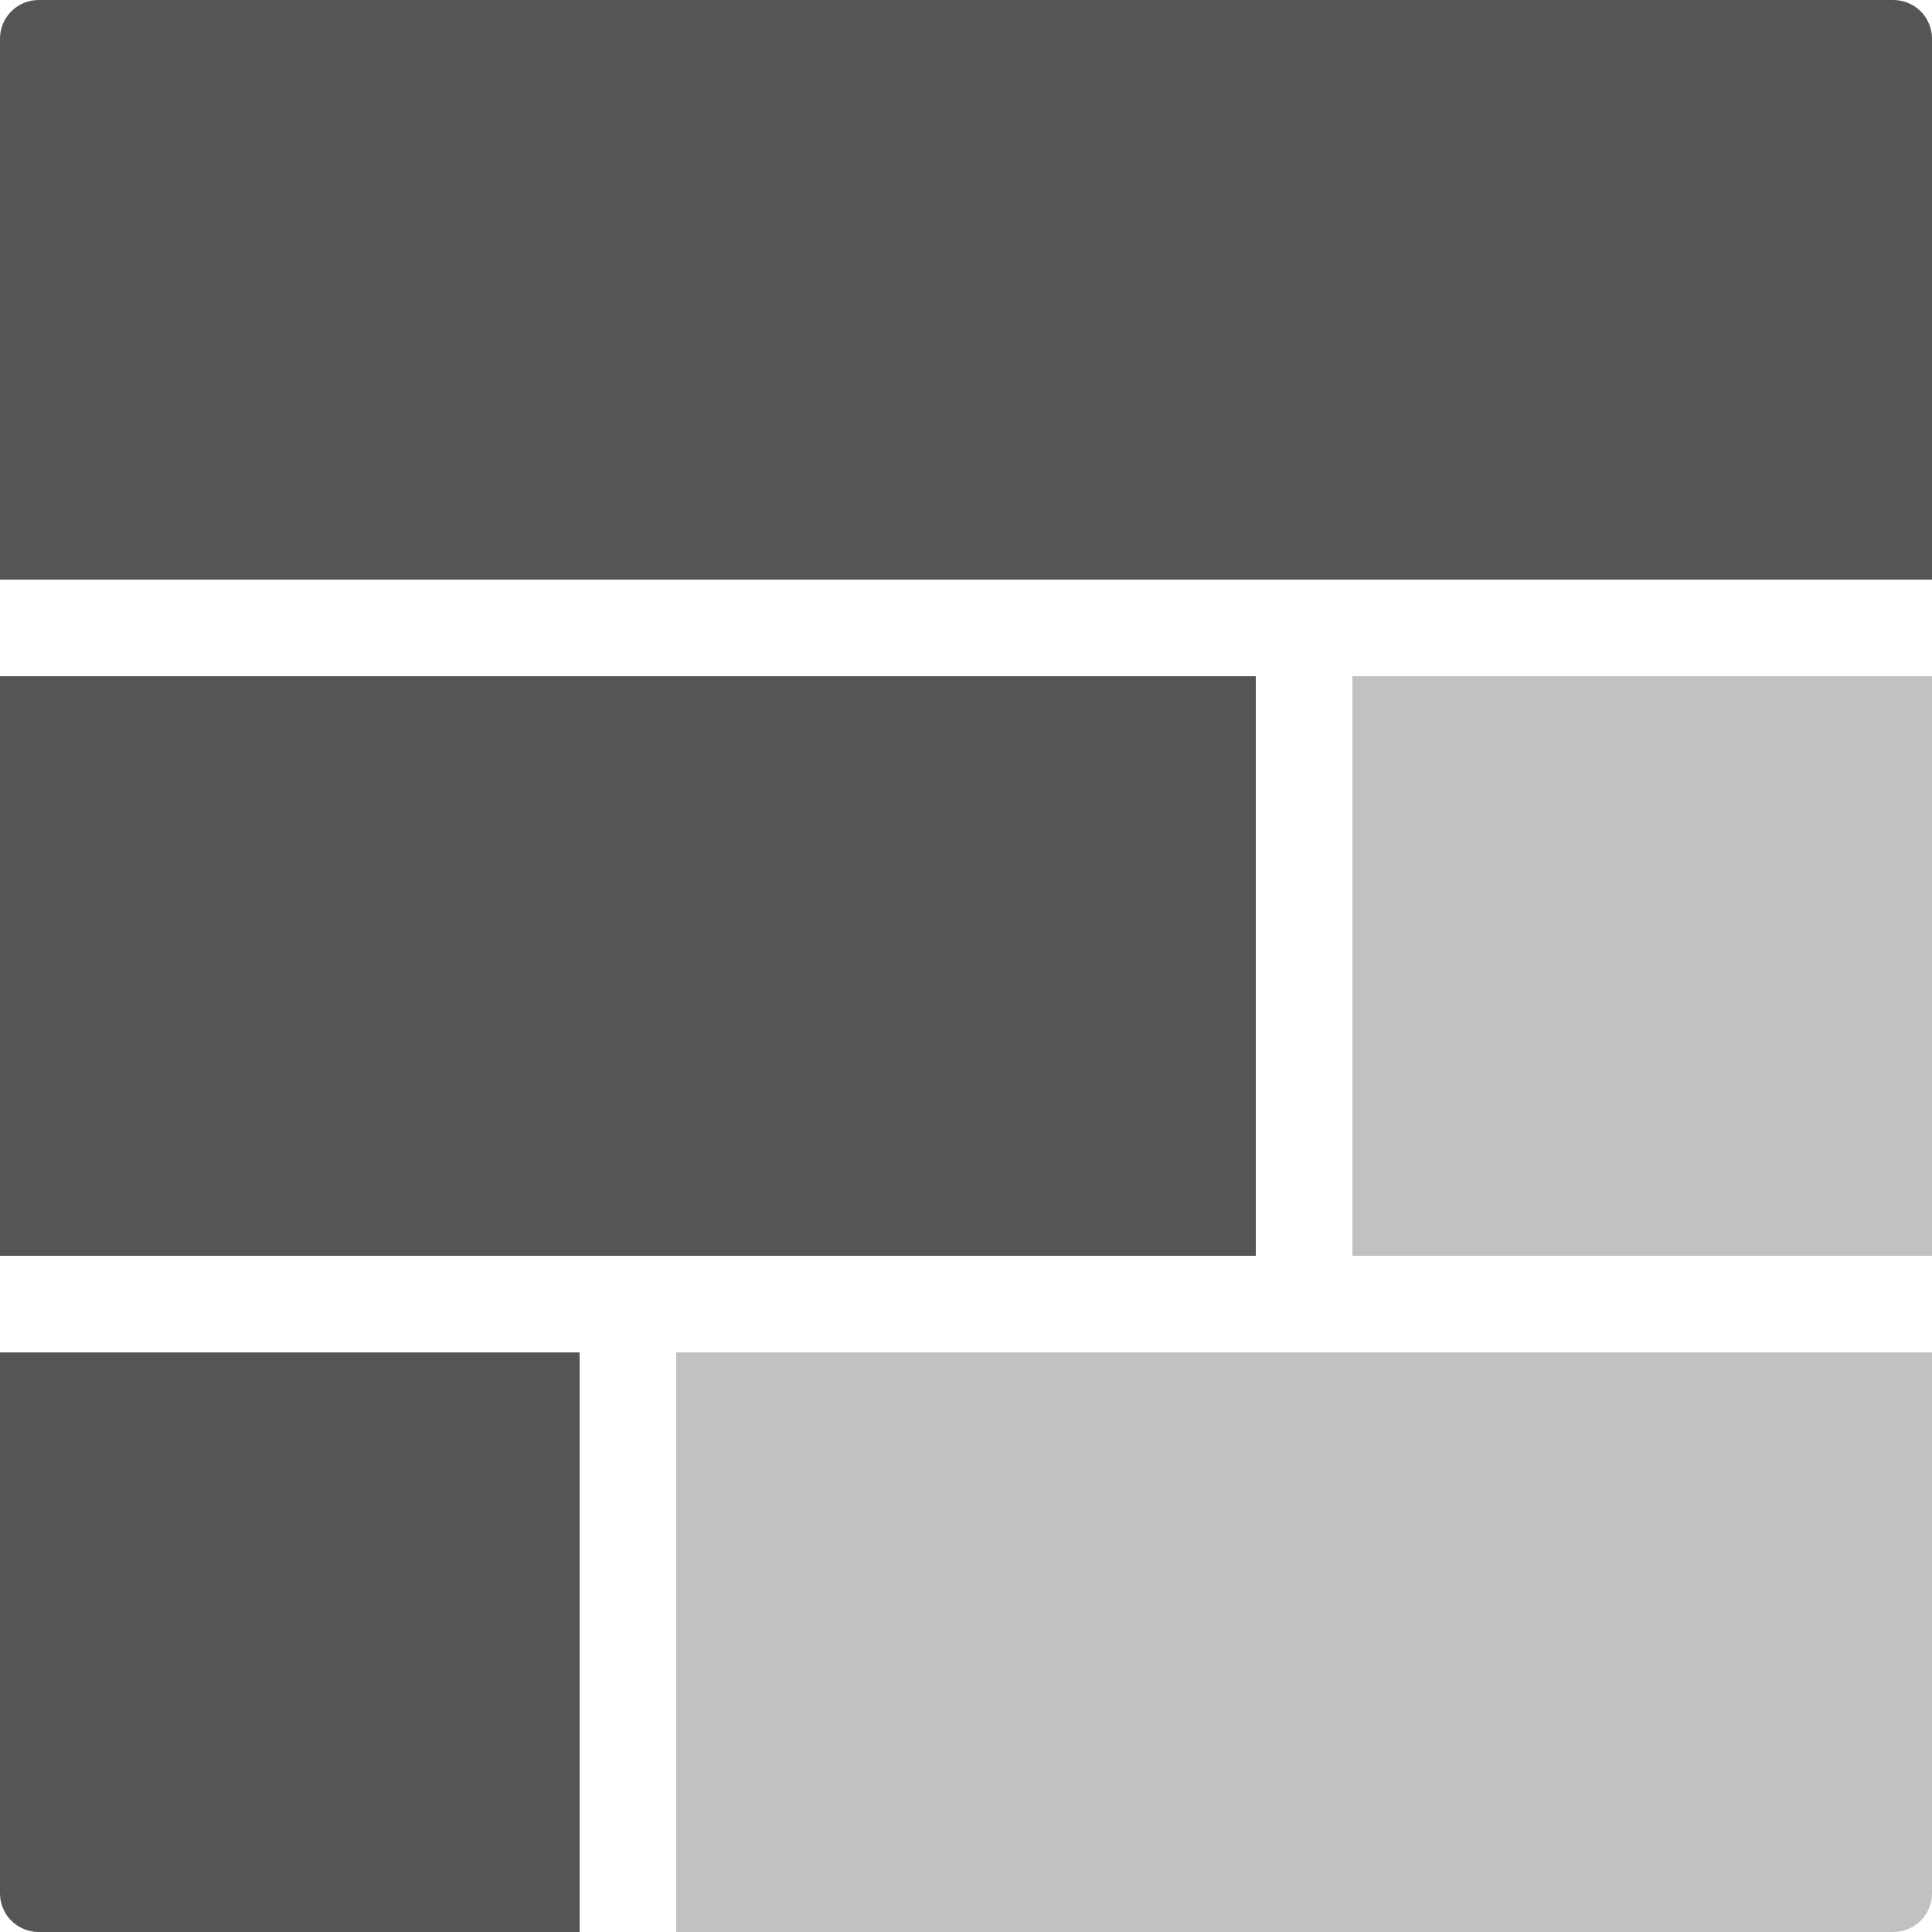
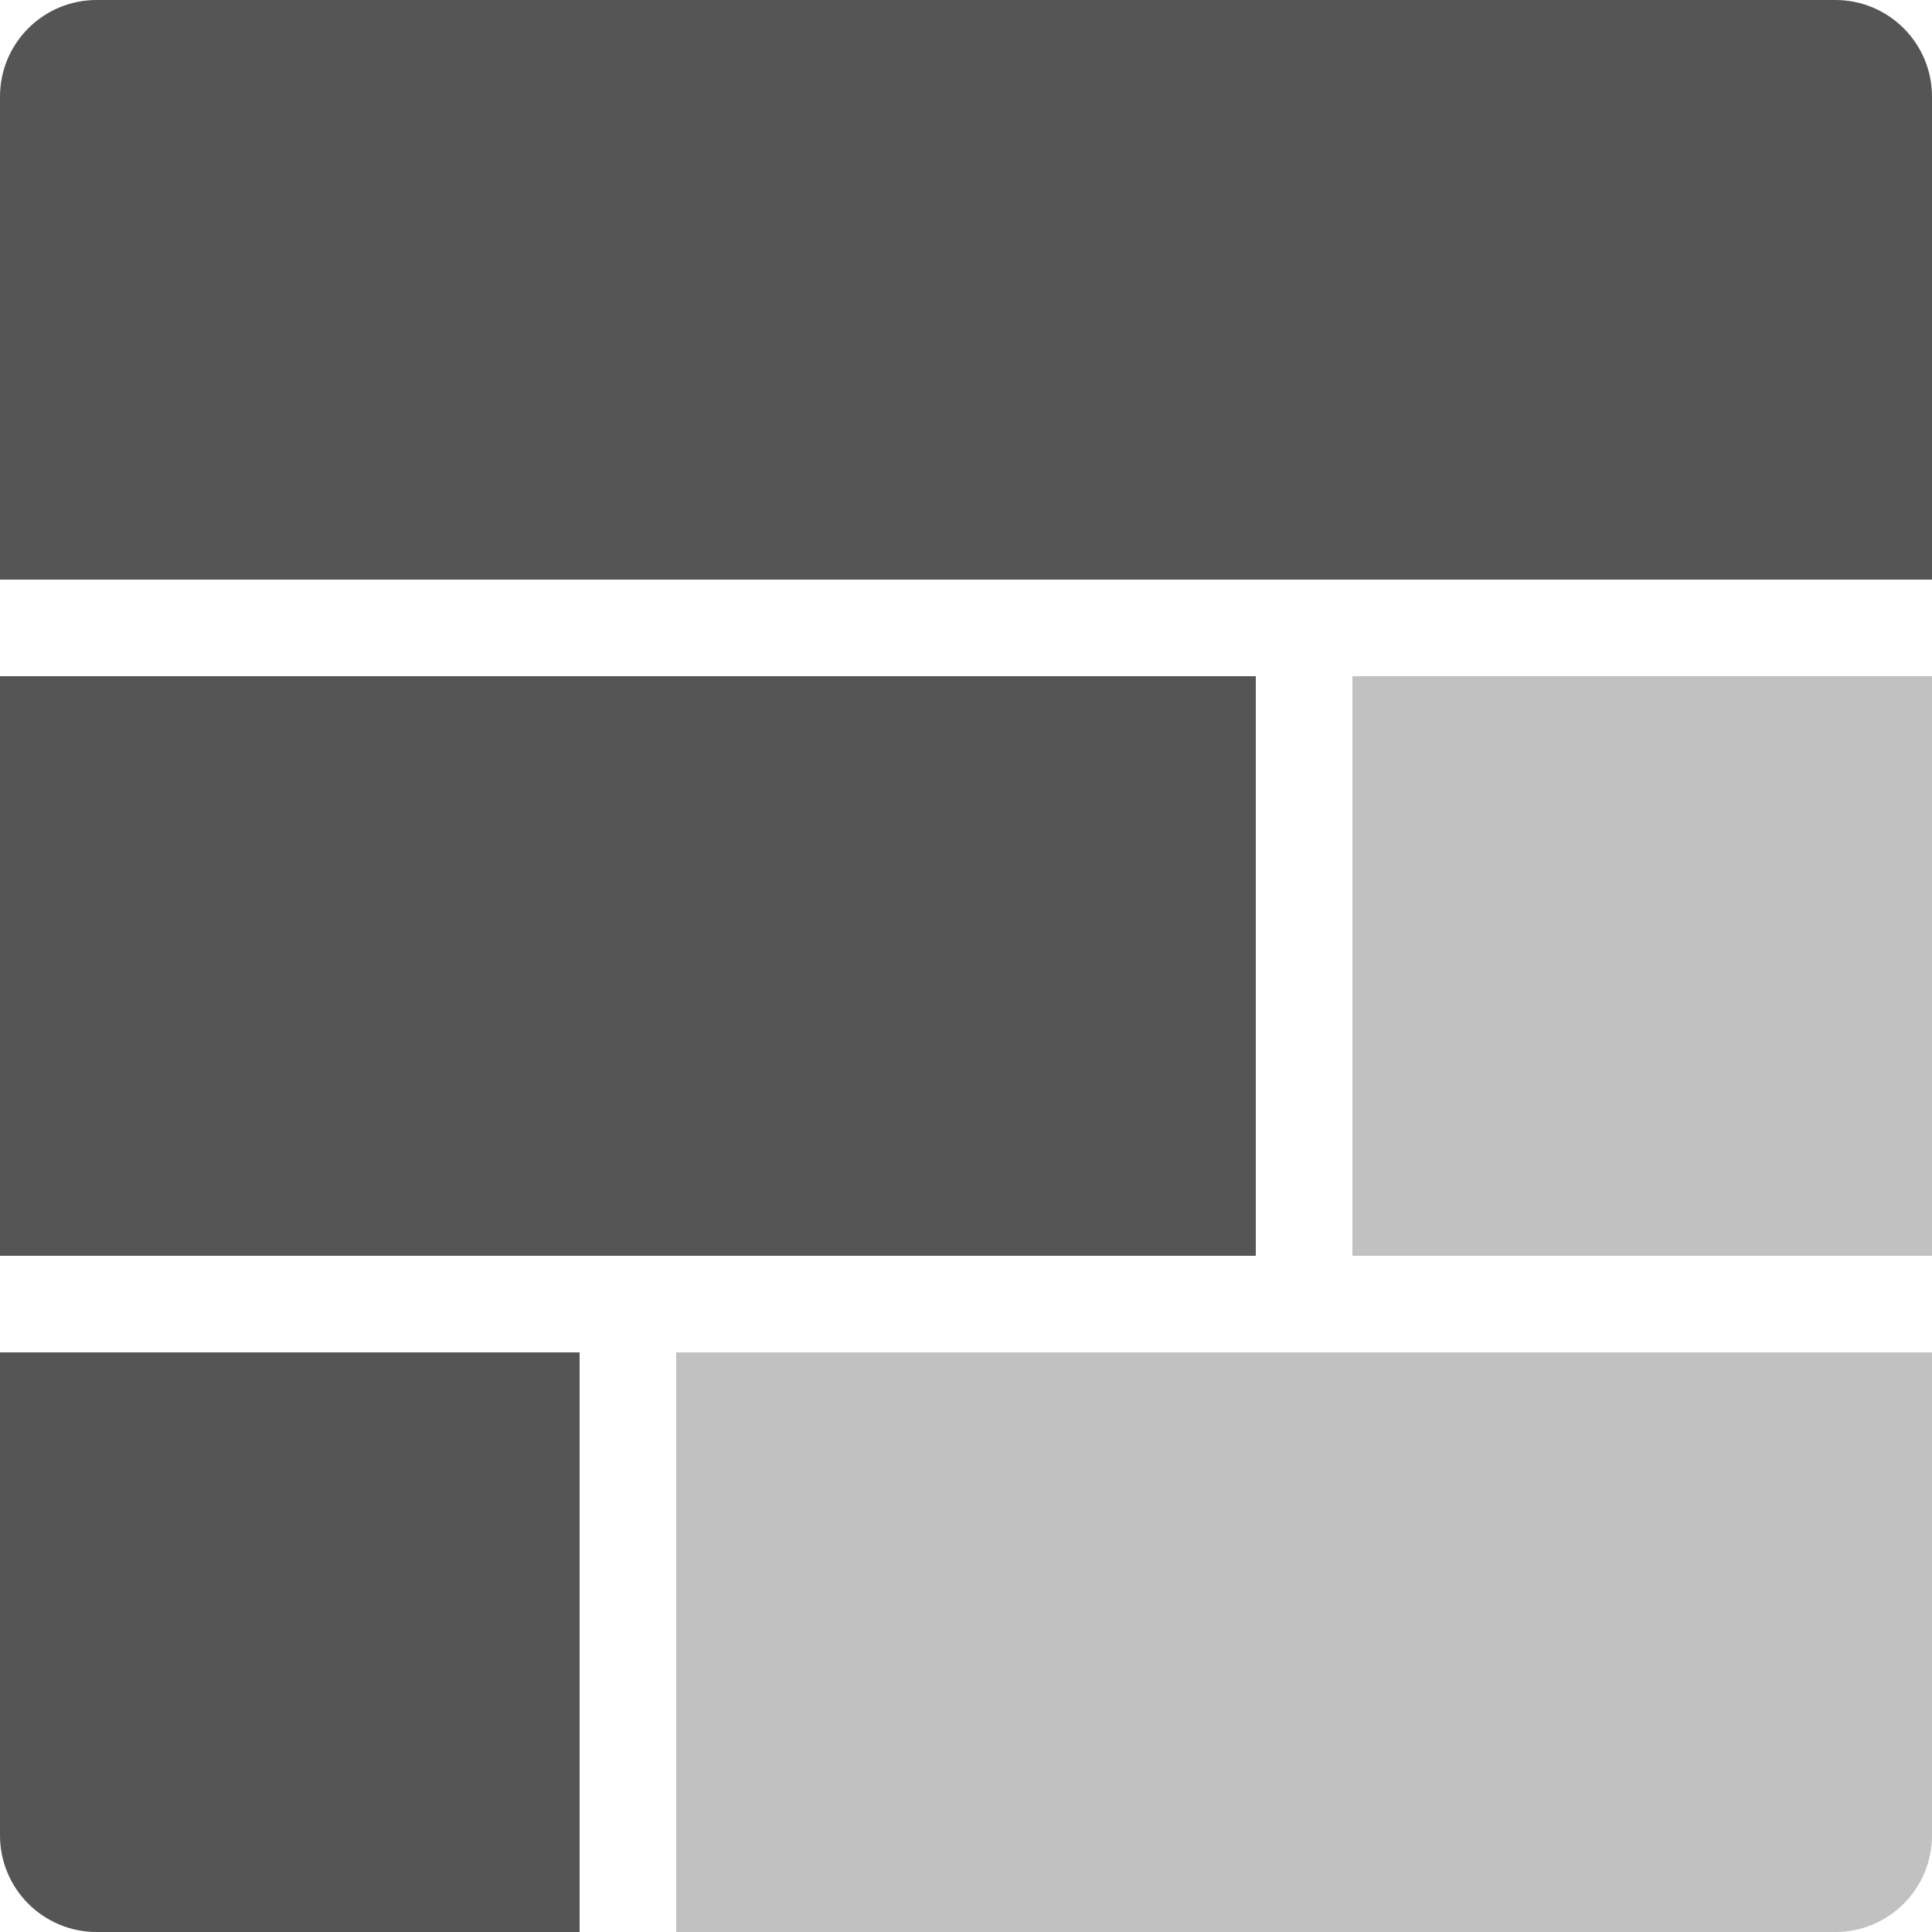
- <svg xmlns="http://www.w3.org/2000/svg" width="35px" viewBox="0 0 1000 1000" version="1.1" xml:space="preserve" style="fill-rule:evenodd;clip-rule:evenodd;stroke-linejoin:round;stroke-miterlimit:1.414;">
-   <rect id="logomark-bw" x="0" y="0" width="1000" height="1000" style="fill:none;" />
-   <clipPath id="_clip1">
-     <rect x="0" y="0" width="1000" height="1000" />
-   </clipPath>
-   <g clip-path="url(#_clip1)">
-     <g>
-       <path d="M300,700l-300,0c0,0 0,212.903 0,280c0,5.304 2.107,10.391 5.858,14.142c3.751,3.751 8.838,5.858 14.142,5.858c67.097,0 280,0 280,0l0,-300Z" style="fill:#555;" />
-       <rect x="0" y="350" width="650" height="300" style="fill:#555;" />
-       <path d="M1000,20c0,-5.304 -2.107,-10.391 -5.858,-14.142c-3.751,-3.751 -8.838,-5.858 -14.142,-5.858c-128.075,0 -831.925,0 -960,0c-5.304,0 -10.391,2.107 -14.142,5.858c-3.751,3.751 -5.858,8.838 -5.858,14.142c0,67.097 0,280 0,280l1000,0c0,0 0,-212.903 0,-280Z" style="fill:#555;" />
-     </g>
-     <g>
-       <path d="M350,700l650,0c0,0 0,212.903 0,280c0,5.304 -2.107,10.391 -5.858,14.142c-3.751,3.751 -8.838,5.858 -14.142,5.858c-109.353,0 -630,0 -630,0l0,-300Z" style="fill:#c1c1c1;" />
-       <rect x="700" y="350" width="300" height="300" style="fill:#c1c1c1;" />
+ <svg xmlns="http://www.w3.org/2000/svg" height="40px" viewBox="0 0 1000 1000" version="1.1" xml:space="preserve" style="fill-rule:evenodd;clip-rule:evenodd;stroke-linejoin:round;stroke-miterlimit:2;">
+   <g transform="matrix(1,0,0,1,0,-1190)">
+     <g id="logomark-bw" transform="matrix(1,0,0,1,0,1190)">
+       <rect x="0" y="0" width="1000" height="1000" style="fill:none;" />
+       <clipPath id="_clip1">
+         <rect x="0" y="0" width="1000" height="1000" />
+       </clipPath>
+       <g clip-path="url(#_clip1)">
+         <g transform="matrix(1,0,0,1,-500,-500)">
+           <g transform="matrix(0.879765,-1.3125e-16,-4.70609e-17,1.20482,500,295.181)">
+             <path d="M341,751L0,751L0,958.5C0,981.42 25.445,1000 56.833,1000L341,1000L341,751Z" style="fill:rgb(85,85,85);" />
+           </g>
+           <g transform="matrix(1.90616,-1.05525e-16,-1.26823e-16,1.20482,500,-54.8193)">
+             <rect x="0" y="751" width="341" height="249" style="fill:rgb(85,85,85);" />
+           </g>
+           <g transform="matrix(2.93255,-7.87499e-17,-2.6145e-16,1.20482,500,-404.819)">
+             <path d="M341,792.5C341,769.58 333.366,751 323.95,751L17.05,751C7.634,751 0,769.58 0,792.5L0,1000L341,1000L341,792.5Z" style="fill:rgb(85,85,85);" />
+           </g>
+         </g>
+         <g transform="matrix(-1,0,0,1,1500,-500)">
+           <g transform="matrix(1.90616,-3.82644e-16,-4.46244e-16,1.20482,500,295.181)">
+             <path d="M341,751L0,751L0,958.5C0,981.42 11.744,1000 26.231,1000L341,1000L341,751Z" style="fill:rgb(193,193,193);" />
+           </g>
+           <g transform="matrix(0.879765,1.45869e-16,1.00364e-16,1.20482,500,-54.8193)">
+             <rect x="0" y="751" width="341" height="249" style="fill:rgb(193,193,193);" />
+           </g>
+         </g>
+       </g>
    </g>
  </g>
</svg>
